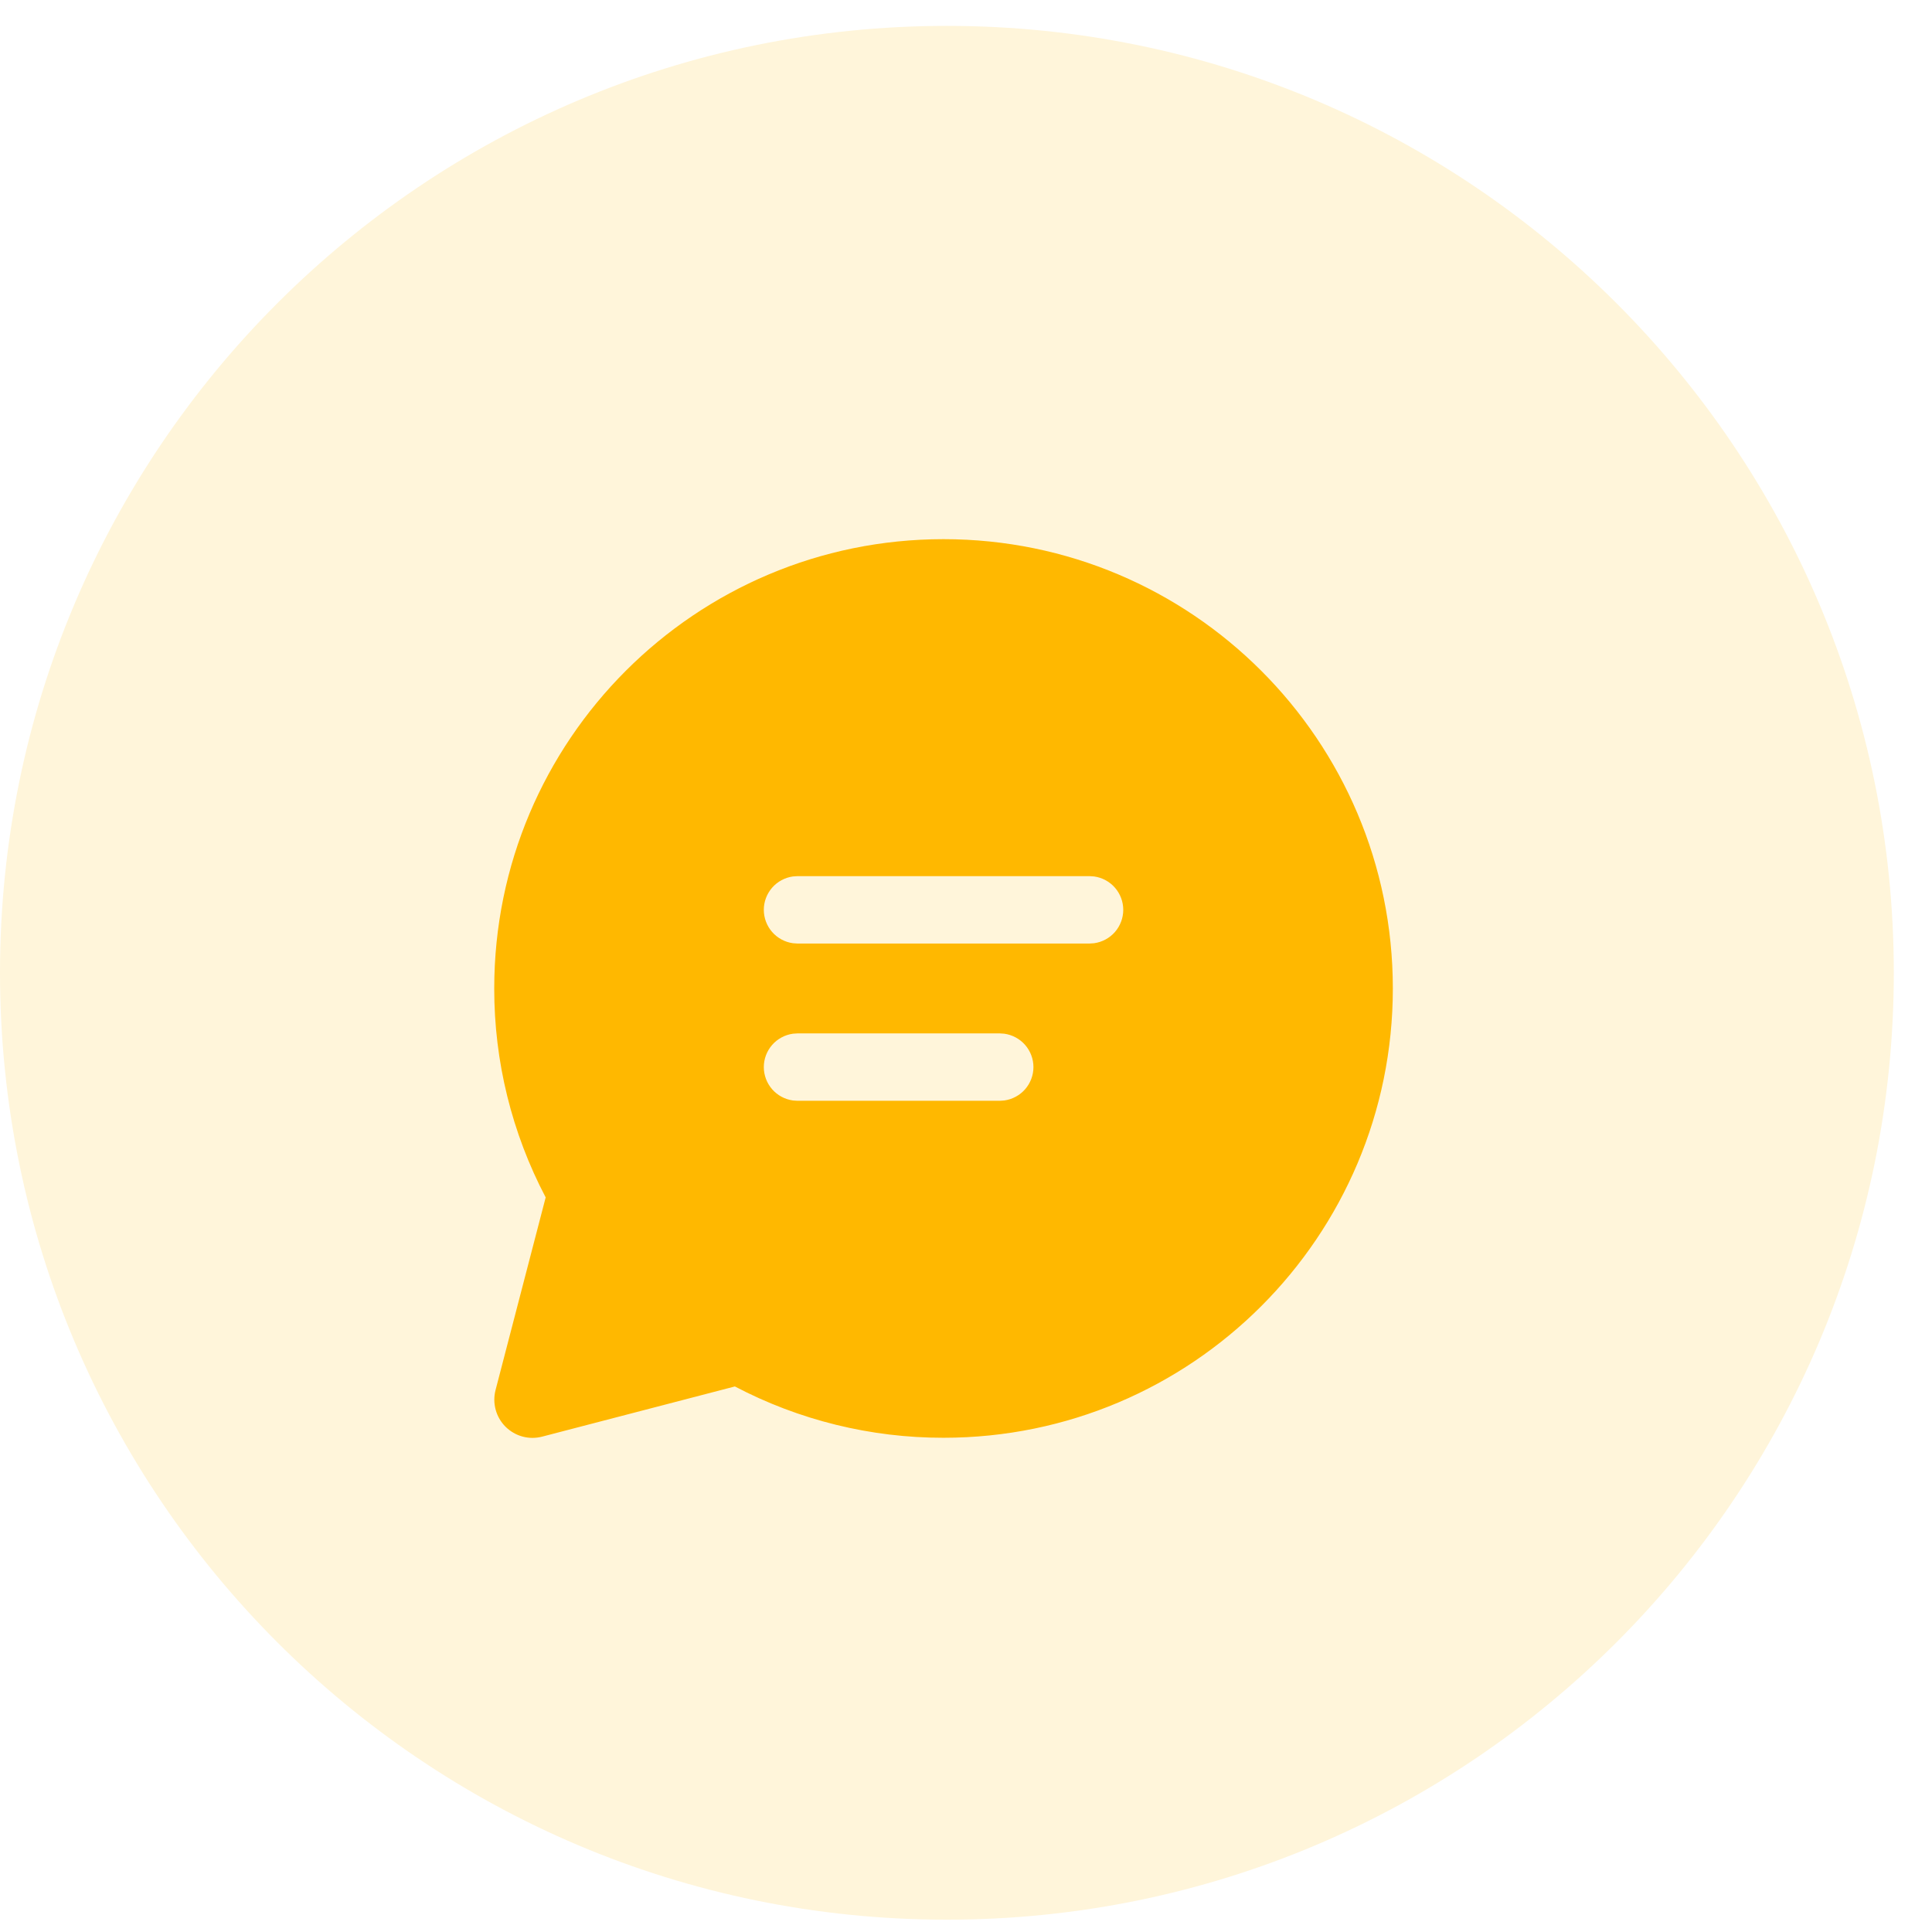
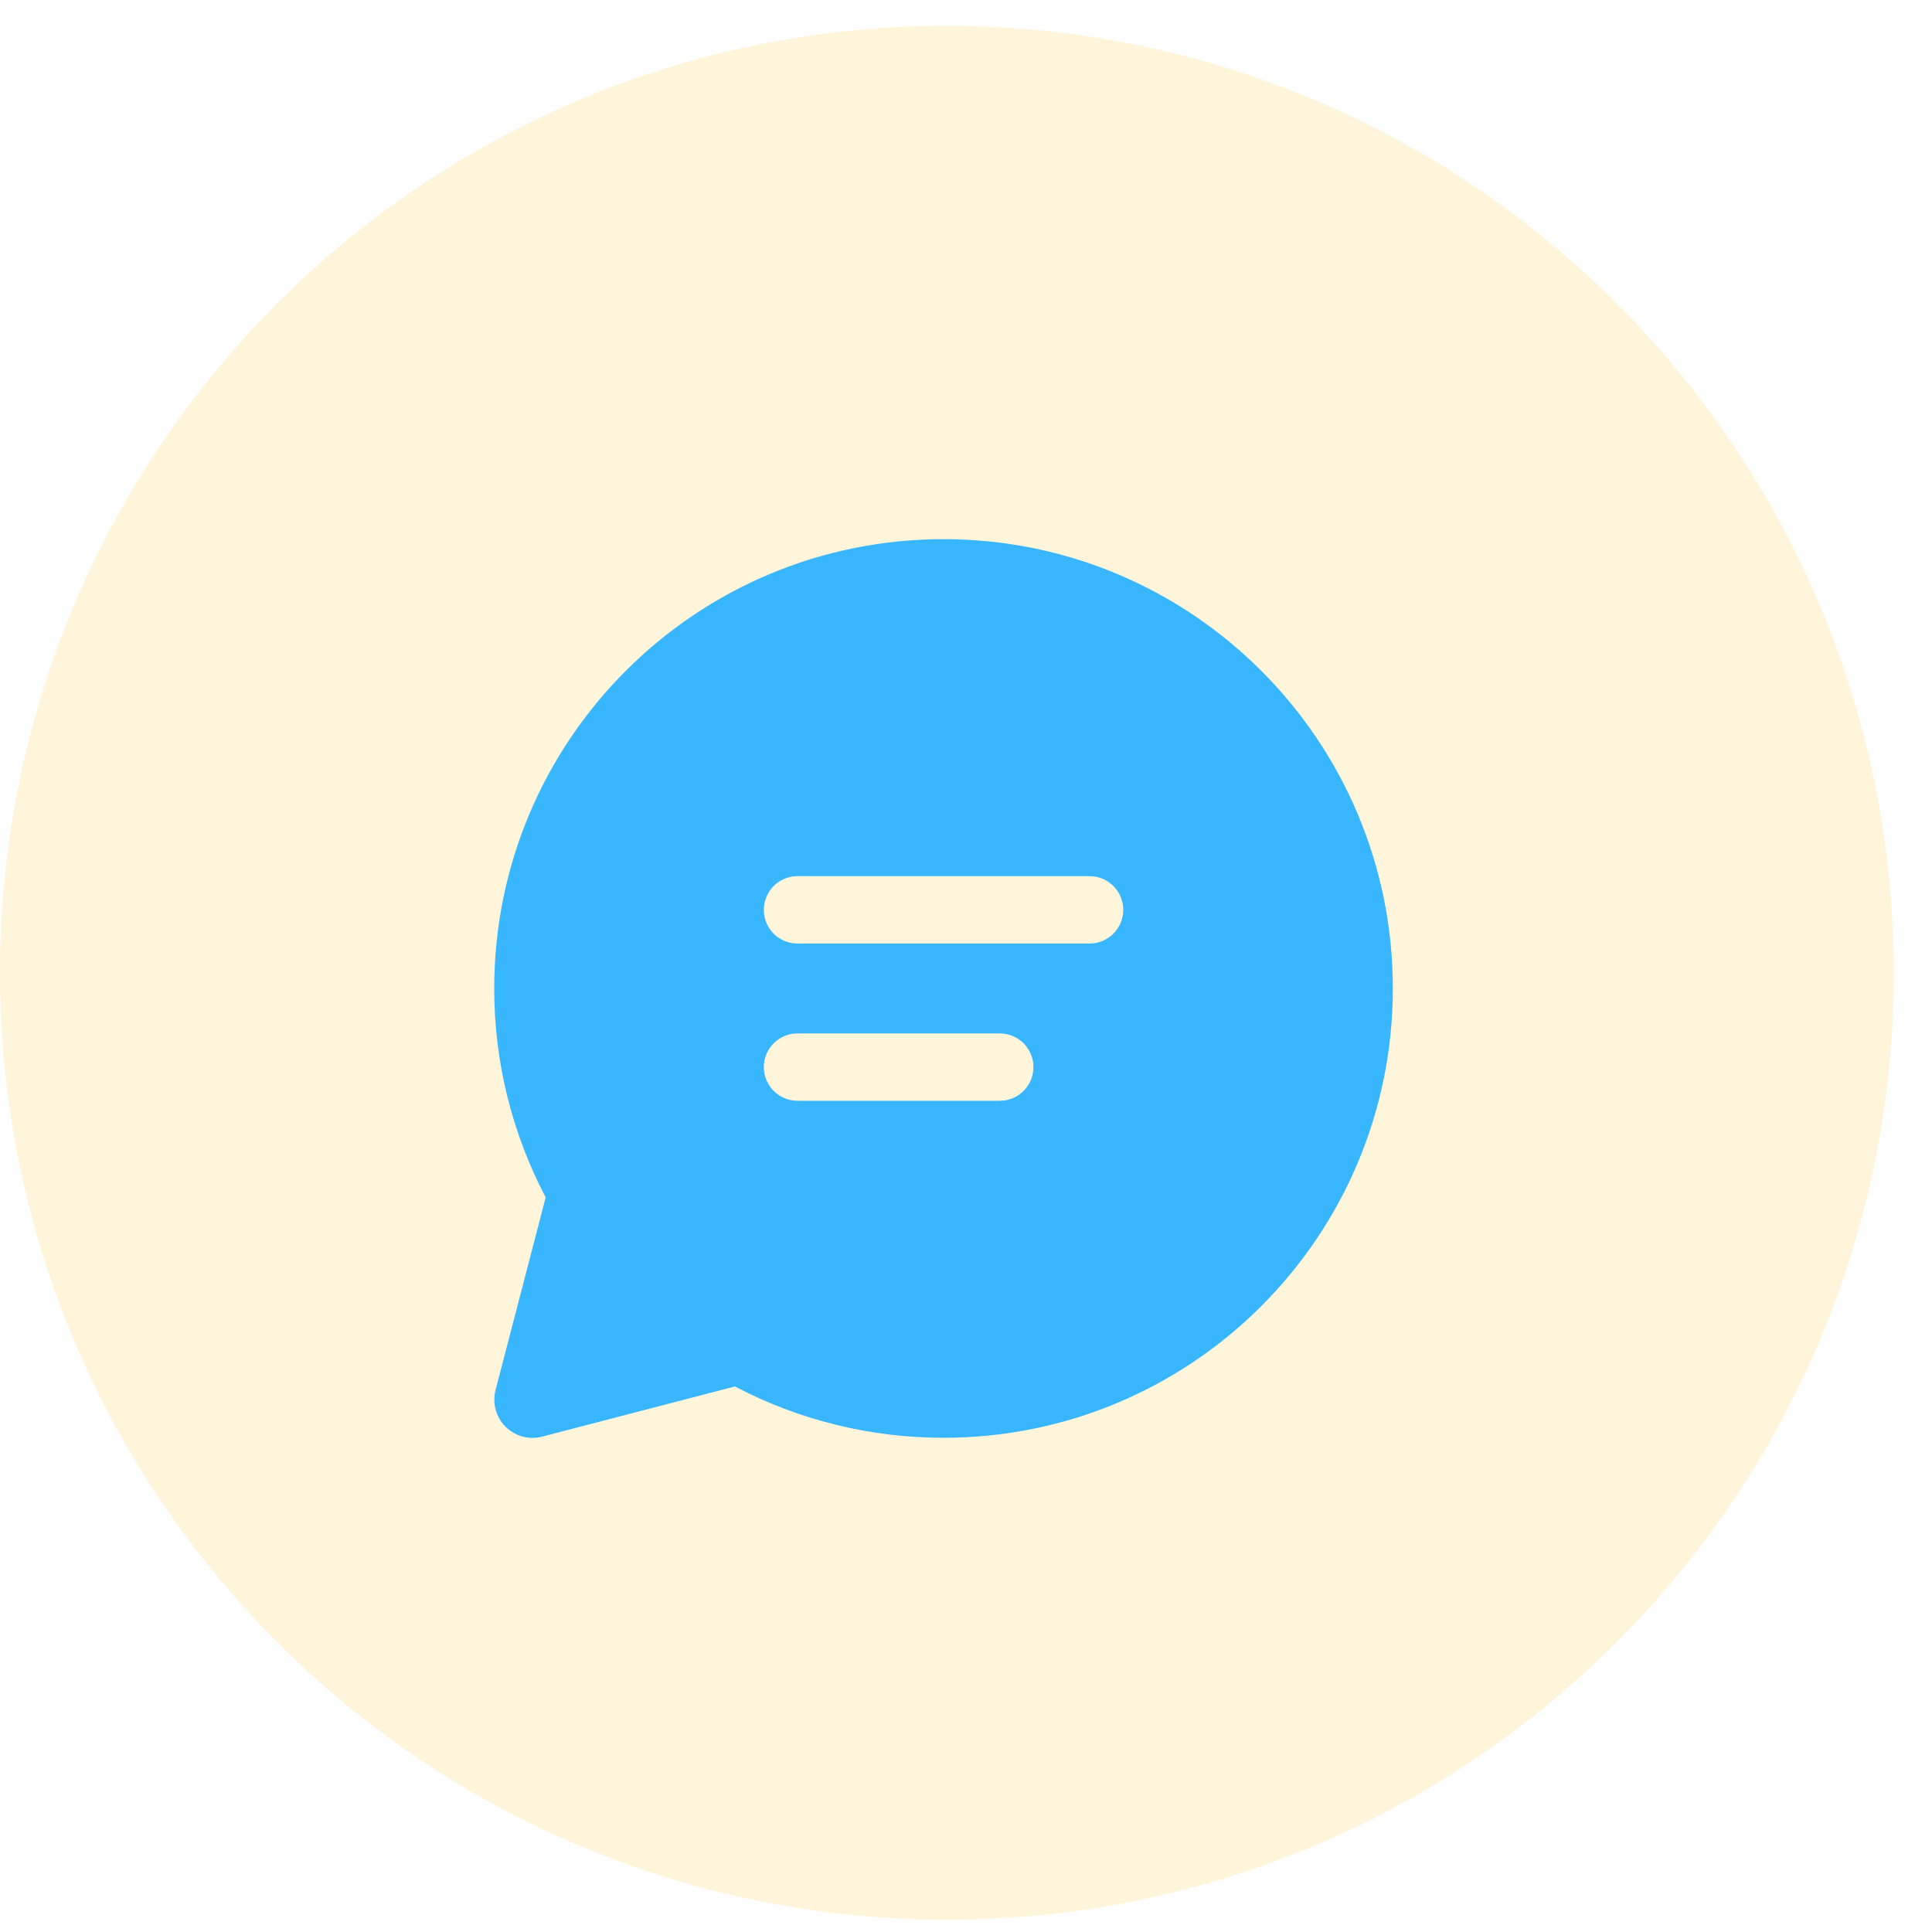
<svg xmlns="http://www.w3.org/2000/svg" width="43" height="43" viewBox="0 0 43 43" fill="none">
  <circle cx="21.075" cy="21.651" r="21.075" fill="#FFF5DA" />
-   <path d="M21 12C26.523 12 31 16.477 31 22C31 27.523 26.523 32 21 32C19.382 32.002 17.788 31.61 16.356 30.858L12.066 31.975C11.923 32.012 11.772 32.012 11.629 31.973C11.486 31.934 11.356 31.858 11.251 31.754C11.146 31.649 11.071 31.519 11.032 31.376C10.993 31.233 10.992 31.082 11.029 30.939L12.145 26.65C11.391 25.216 10.998 23.62 11 22C11 16.477 15.477 12 21 12ZM22.252 23H17.75L17.648 23.007C17.468 23.032 17.304 23.121 17.185 23.257C17.066 23.394 17 23.569 17 23.75C17 23.931 17.066 24.106 17.185 24.243C17.304 24.379 17.468 24.468 17.648 24.493L17.75 24.5H22.252L22.353 24.493C22.532 24.468 22.697 24.379 22.816 24.243C22.935 24.106 23.001 23.931 23.001 23.75C23.001 23.569 22.935 23.394 22.816 23.257C22.697 23.121 22.532 23.032 22.353 23.007L22.252 23ZM24.25 19.5H17.75L17.648 19.507C17.468 19.532 17.304 19.621 17.185 19.757C17.066 19.894 17 20.069 17 20.25C17 20.431 17.066 20.606 17.185 20.743C17.304 20.879 17.468 20.968 17.648 20.993L17.75 21H24.25L24.352 20.993C24.532 20.968 24.696 20.879 24.815 20.743C24.934 20.606 25 20.431 25 20.25C25 20.069 24.934 19.894 24.815 19.757C24.696 19.621 24.532 19.532 24.352 19.507L24.25 19.5Z" fill="#FFB800" />
+   <path d="M21 12C26.523 12 31 16.477 31 22C31 27.523 26.523 32 21 32C19.382 32.002 17.788 31.61 16.356 30.858L12.066 31.975C11.923 32.012 11.772 32.012 11.629 31.973C11.486 31.934 11.356 31.858 11.251 31.754C11.146 31.649 11.071 31.519 11.032 31.376C10.993 31.233 10.992 31.082 11.029 30.939L12.145 26.65C11.391 25.216 10.998 23.62 11 22C11 16.477 15.477 12 21 12ZM22.252 23H17.75L17.648 23.007C17.468 23.032 17.304 23.121 17.185 23.257C17.066 23.394 17 23.569 17 23.75C17 23.931 17.066 24.106 17.185 24.243C17.304 24.379 17.468 24.468 17.648 24.493L17.75 24.5H22.252L22.353 24.493C22.532 24.468 22.697 24.379 22.816 24.243C22.935 24.106 23.001 23.931 23.001 23.75C23.001 23.569 22.935 23.394 22.816 23.257C22.697 23.121 22.532 23.032 22.353 23.007L22.252 23ZM24.25 19.5H17.75L17.648 19.507C17.468 19.532 17.304 19.621 17.185 19.757C17.066 19.894 17 20.069 17 20.25C17 20.431 17.066 20.606 17.185 20.743C17.304 20.879 17.468 20.968 17.648 20.993L17.75 21H24.25L24.352 20.993C24.532 20.968 24.696 20.879 24.815 20.743C24.934 20.606 25 20.431 25 20.25C25 20.069 24.934 19.894 24.815 19.757C24.696 19.621 24.532 19.532 24.352 19.507L24.25 19.5Z" fill="#38B6FF" />
</svg>
